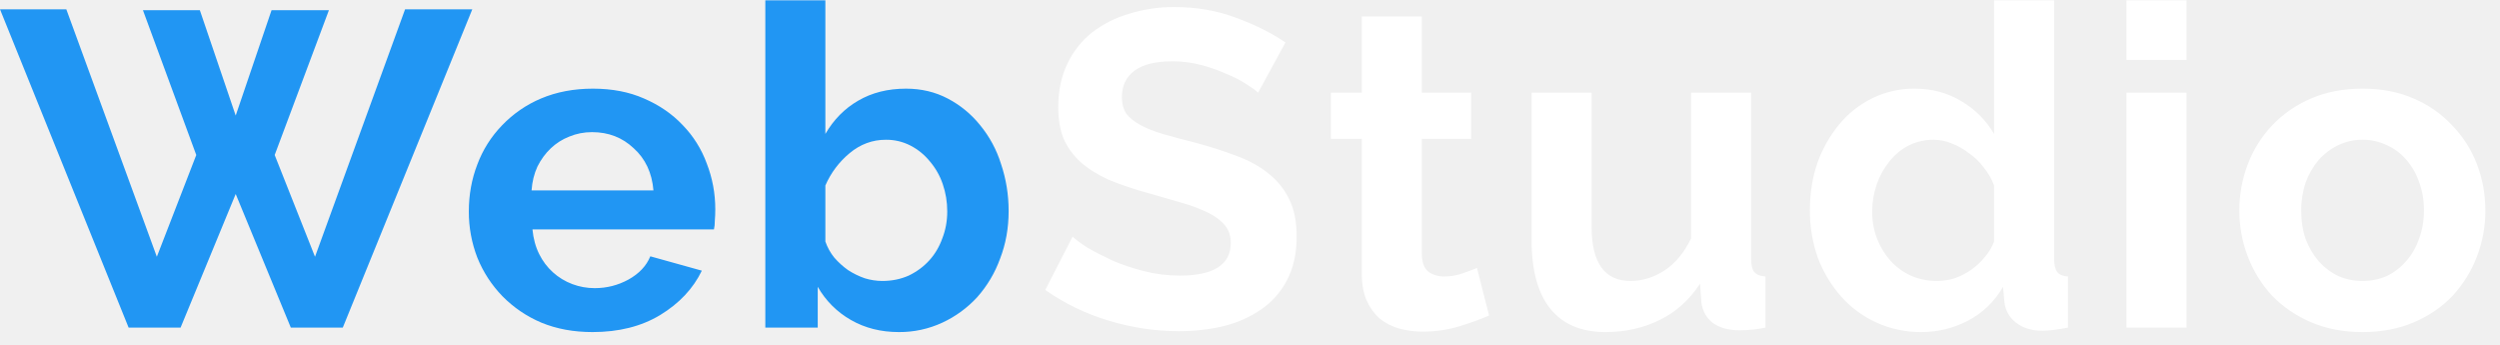
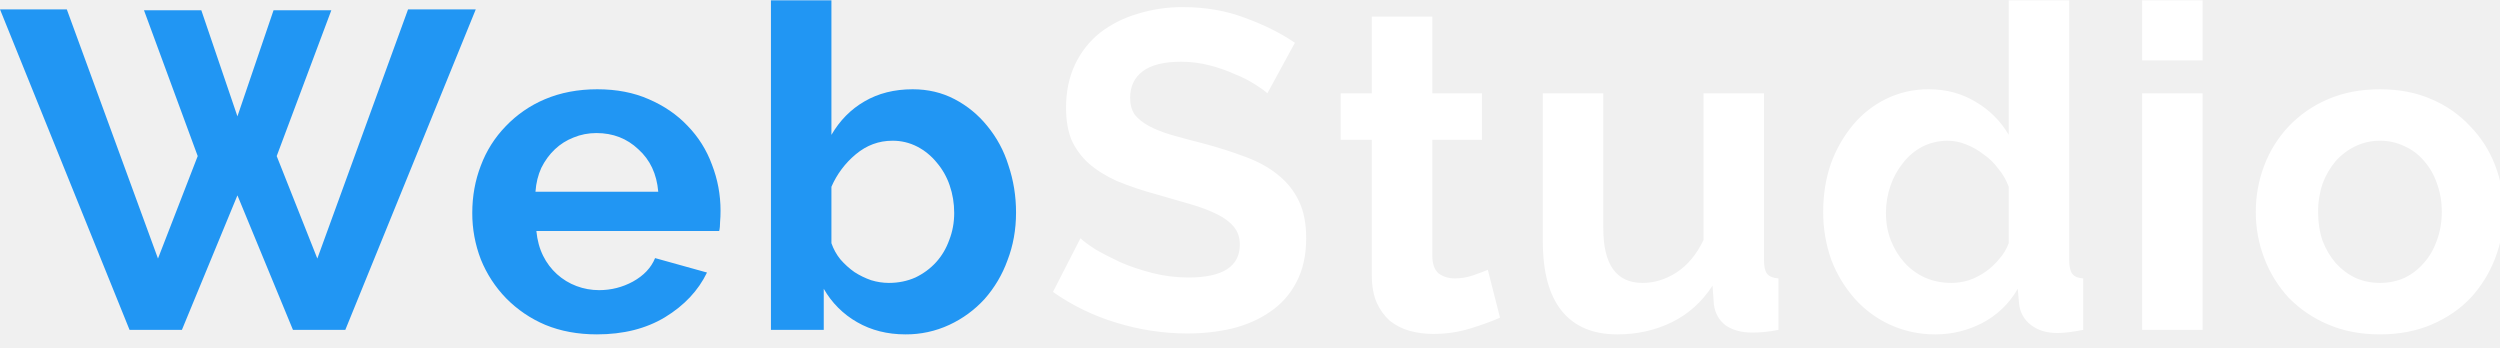
- <svg xmlns="http://www.w3.org/2000/svg" width="145" height="20" fill="none">
+ <svg xmlns="http://www.w3.org/2000/svg" width="144" height="20" fill="none">
  <path d="M8.294.592h3.302l2.08 6.11 2.08-6.11h3.328L15.938 8.99l2.34 5.902L23.504.54h3.9L19.89 19h-3.016l-3.198-7.748L10.478 19H7.462L0 .54h3.848L9.1 14.892l2.288-5.902L8.294.592zM34.379 19.26c-1.092 0-2.08-.182-2.964-.546a6.96 6.96 0 01-2.262-1.534 6.926 6.926 0 01-1.456-2.236 7.343 7.343 0 01-.494-2.678c0-.97.165-1.88.494-2.73a6.53 6.53 0 011.43-2.262 6.764 6.764 0 012.262-1.56c.902-.381 1.907-.572 3.016-.572 1.11 0 2.098.19 2.964.572.884.381 1.63.893 2.236 1.534a6.27 6.27 0 011.404 2.236c.33.85.494 1.733.494 2.652 0 .225-.008.442-.026.65 0 .208-.017.381-.052.52h-10.53c.052.537.182 1.014.39 1.43a3.51 3.51 0 001.924 1.742c.416.156.85.234 1.3.234.694 0 1.344-.165 1.95-.494.624-.347 1.049-.797 1.274-1.352l2.99.832c-.502 1.04-1.308 1.898-2.418 2.574-1.092.659-2.4.988-3.926.988zm3.536-8.216c-.086-1.023-.468-1.837-1.144-2.444-.658-.624-1.464-.936-2.418-.936-.468 0-.91.087-1.326.26a3.278 3.278 0 00-1.066.676c-.312.295-.572.65-.78 1.066-.19.416-.303.875-.338 1.378h7.072zm14.239 8.216c-1.04 0-1.968-.234-2.782-.702a5.125 5.125 0 01-1.924-1.924V19h-3.042V.02h3.484v7.748c.485-.832 1.118-1.473 1.898-1.924.797-.468 1.724-.702 2.782-.702.884 0 1.69.19 2.418.572a5.927 5.927 0 011.872 1.534 6.622 6.622 0 011.222 2.262c.294.867.442 1.777.442 2.73 0 .988-.165 1.907-.494 2.756a6.892 6.892 0 01-1.326 2.236 6.384 6.384 0 01-2.028 1.482 5.89 5.89 0 01-2.522.546zm-.962-2.964c.554 0 1.066-.104 1.534-.312.468-.225.866-.52 1.196-.884.33-.364.58-.789.754-1.274.19-.485.286-1.005.286-1.56 0-.555-.087-1.083-.26-1.586a4.003 4.003 0 00-.754-1.326 3.543 3.543 0 00-1.118-.91 3.053 3.053 0 00-1.43-.338c-.78 0-1.482.26-2.106.78a5.035 5.035 0 00-1.404 1.872v3.25c.121.347.294.659.52.936.242.277.511.52.806.728.294.19.615.347.962.468a3.52 3.52 0 001.014.156z" fill="#2196F3" />
  <path d="M73 5.376c-.121-.121-.346-.286-.676-.494a6.638 6.638 0 00-1.17-.598 8.75 8.75 0 00-1.482-.52 6.53 6.53 0 00-1.638-.208c-.988 0-1.724.182-2.21.546-.485.364-.728.875-.728 1.534 0 .381.087.702.26.962.19.243.46.46.806.65.347.19.78.364 1.3.52.538.156 1.153.32 1.846.494a25.56 25.56 0 012.444.78c.746.277 1.37.624 1.872 1.04.52.416.919.919 1.196 1.508.278.572.416 1.283.416 2.132 0 .988-.19 1.837-.572 2.548a4.571 4.571 0 01-1.508 1.69c-.624.433-1.352.754-2.184.962-.814.19-1.672.286-2.574.286-1.386 0-2.756-.208-4.108-.624a12.682 12.682 0 01-3.64-1.768l1.586-3.094c.156.156.434.364.832.624.416.243.902.494 1.456.754.555.243 1.17.45 1.846.624.676.173 1.37.26 2.08.26 1.976 0 2.964-.633 2.964-1.898 0-.399-.112-.737-.338-1.014-.225-.277-.546-.52-.962-.728a9.207 9.207 0 00-1.508-.572c-.59-.173-1.248-.364-1.976-.572a18.915 18.915 0 01-2.314-.78c-.641-.295-1.178-.633-1.612-1.014a4.117 4.117 0 01-.988-1.352c-.208-.52-.312-1.135-.312-1.846 0-.936.174-1.768.52-2.496a5.104 5.104 0 011.43-1.82A6.498 6.498 0 0165.512.8a8.59 8.59 0 012.626-.39c1.3 0 2.496.208 3.588.624 1.092.399 2.046.875 2.86 1.43L73 5.376zm13.401 12.922c-.468.208-1.04.416-1.716.624a7.21 7.21 0 01-2.132.312 5.09 5.09 0 01-1.378-.182 3.256 3.256 0 01-1.118-.572 3.093 3.093 0 01-.754-1.04c-.19-.433-.286-.953-.286-1.56V8.054h-1.794V5.376h1.794V.956h3.484v4.42h2.86v2.678h-2.86v6.656c0 .485.122.832.364 1.04.26.19.572.286.936.286.364 0 .72-.06 1.066-.182.347-.121.624-.225.832-.312l.702 2.756zm6.755.962c-1.404 0-2.47-.45-3.198-1.352-.728-.901-1.092-2.236-1.092-4.004V5.376h3.484v7.774c0 2.097.754 3.146 2.262 3.146.676 0 1.326-.2 1.95-.598.641-.416 1.161-1.04 1.56-1.872v-8.45h3.484v9.62c0 .364.06.624.182.78.138.156.355.243.65.26V19a7.3 7.3 0 01-1.508.156c-.624 0-1.136-.139-1.534-.416-.382-.295-.607-.693-.676-1.196l-.078-1.092c-.607.936-1.387 1.638-2.34 2.106-.954.468-2.002.702-3.146.702zm18.334 0a6.185 6.185 0 01-2.6-.546 6.135 6.135 0 01-2.054-1.508 7.27 7.27 0 01-1.352-2.236 8.152 8.152 0 01-.468-2.782c0-.988.147-1.907.442-2.756a7.45 7.45 0 011.274-2.236 5.812 5.812 0 011.924-1.508 5.493 5.493 0 012.444-.546c1.005 0 1.907.243 2.704.728a5.243 5.243 0 011.898 1.898V.02h3.484v14.976c0 .364.061.624.182.78.121.156.329.243.624.26V19c-.607.121-1.101.182-1.482.182-.624 0-1.135-.156-1.534-.468a1.716 1.716 0 01-.676-1.222l-.078-.858a5.007 5.007 0 01-2.054 1.976 5.815 5.815 0 01-2.678.65zm.91-2.964c.329 0 .667-.052 1.014-.156a3.883 3.883 0 001.742-1.222c.243-.277.425-.58.546-.91v-3.25a3.467 3.467 0 00-.598-1.04 3.564 3.564 0 00-.858-.832 3.912 3.912 0 00-1.014-.572 2.782 2.782 0 00-1.04-.208c-.52 0-1.005.113-1.456.338a3.404 3.404 0 00-1.118.936 4.264 4.264 0 00-.728 1.326 4.761 4.761 0 00-.26 1.56c0 .572.095 1.1.286 1.586.191.485.451.91.78 1.274s.719.65 1.17.858c.468.208.979.312 1.534.312zM123.386 19V5.376h3.484V19h-3.484zm0-15.522V.02h3.484v3.458h-3.484zm13.699 15.782c-1.11 0-2.106-.19-2.99-.572a6.96 6.96 0 01-2.262-1.534 7.08 7.08 0 01-1.404-2.262 7.328 7.328 0 01-.494-2.678 7.4 7.4 0 01.494-2.704 6.78 6.78 0 011.404-2.236 6.764 6.764 0 012.262-1.56c.884-.381 1.88-.572 2.99-.572 1.109 0 2.097.19 2.964.572a6.49 6.49 0 012.236 1.56 6.595 6.595 0 011.43 2.236c.329.85.494 1.75.494 2.704a7.35 7.35 0 01-.494 2.678 7.115 7.115 0 01-1.404 2.262c-.607.641-1.352 1.153-2.236 1.534-.884.381-1.881.572-2.99.572zm-3.562-7.046c0 .607.086 1.161.26 1.664.19.485.442.91.754 1.274.329.364.71.65 1.144.858.433.19.901.286 1.404.286.502 0 .97-.095 1.404-.286a3.39 3.39 0 001.118-.858c.329-.364.58-.797.754-1.3.19-.503.286-1.057.286-1.664 0-.59-.096-1.135-.286-1.638a3.733 3.733 0 00-.754-1.3 3.104 3.104 0 00-1.118-.832 3.206 3.206 0 00-1.404-.312 3.2 3.2 0 00-1.404.312 3.665 3.665 0 00-1.144.858 4.328 4.328 0 00-.754 1.3 4.976 4.976 0 00-.26 1.638z" fill="#fff" />
</svg>
